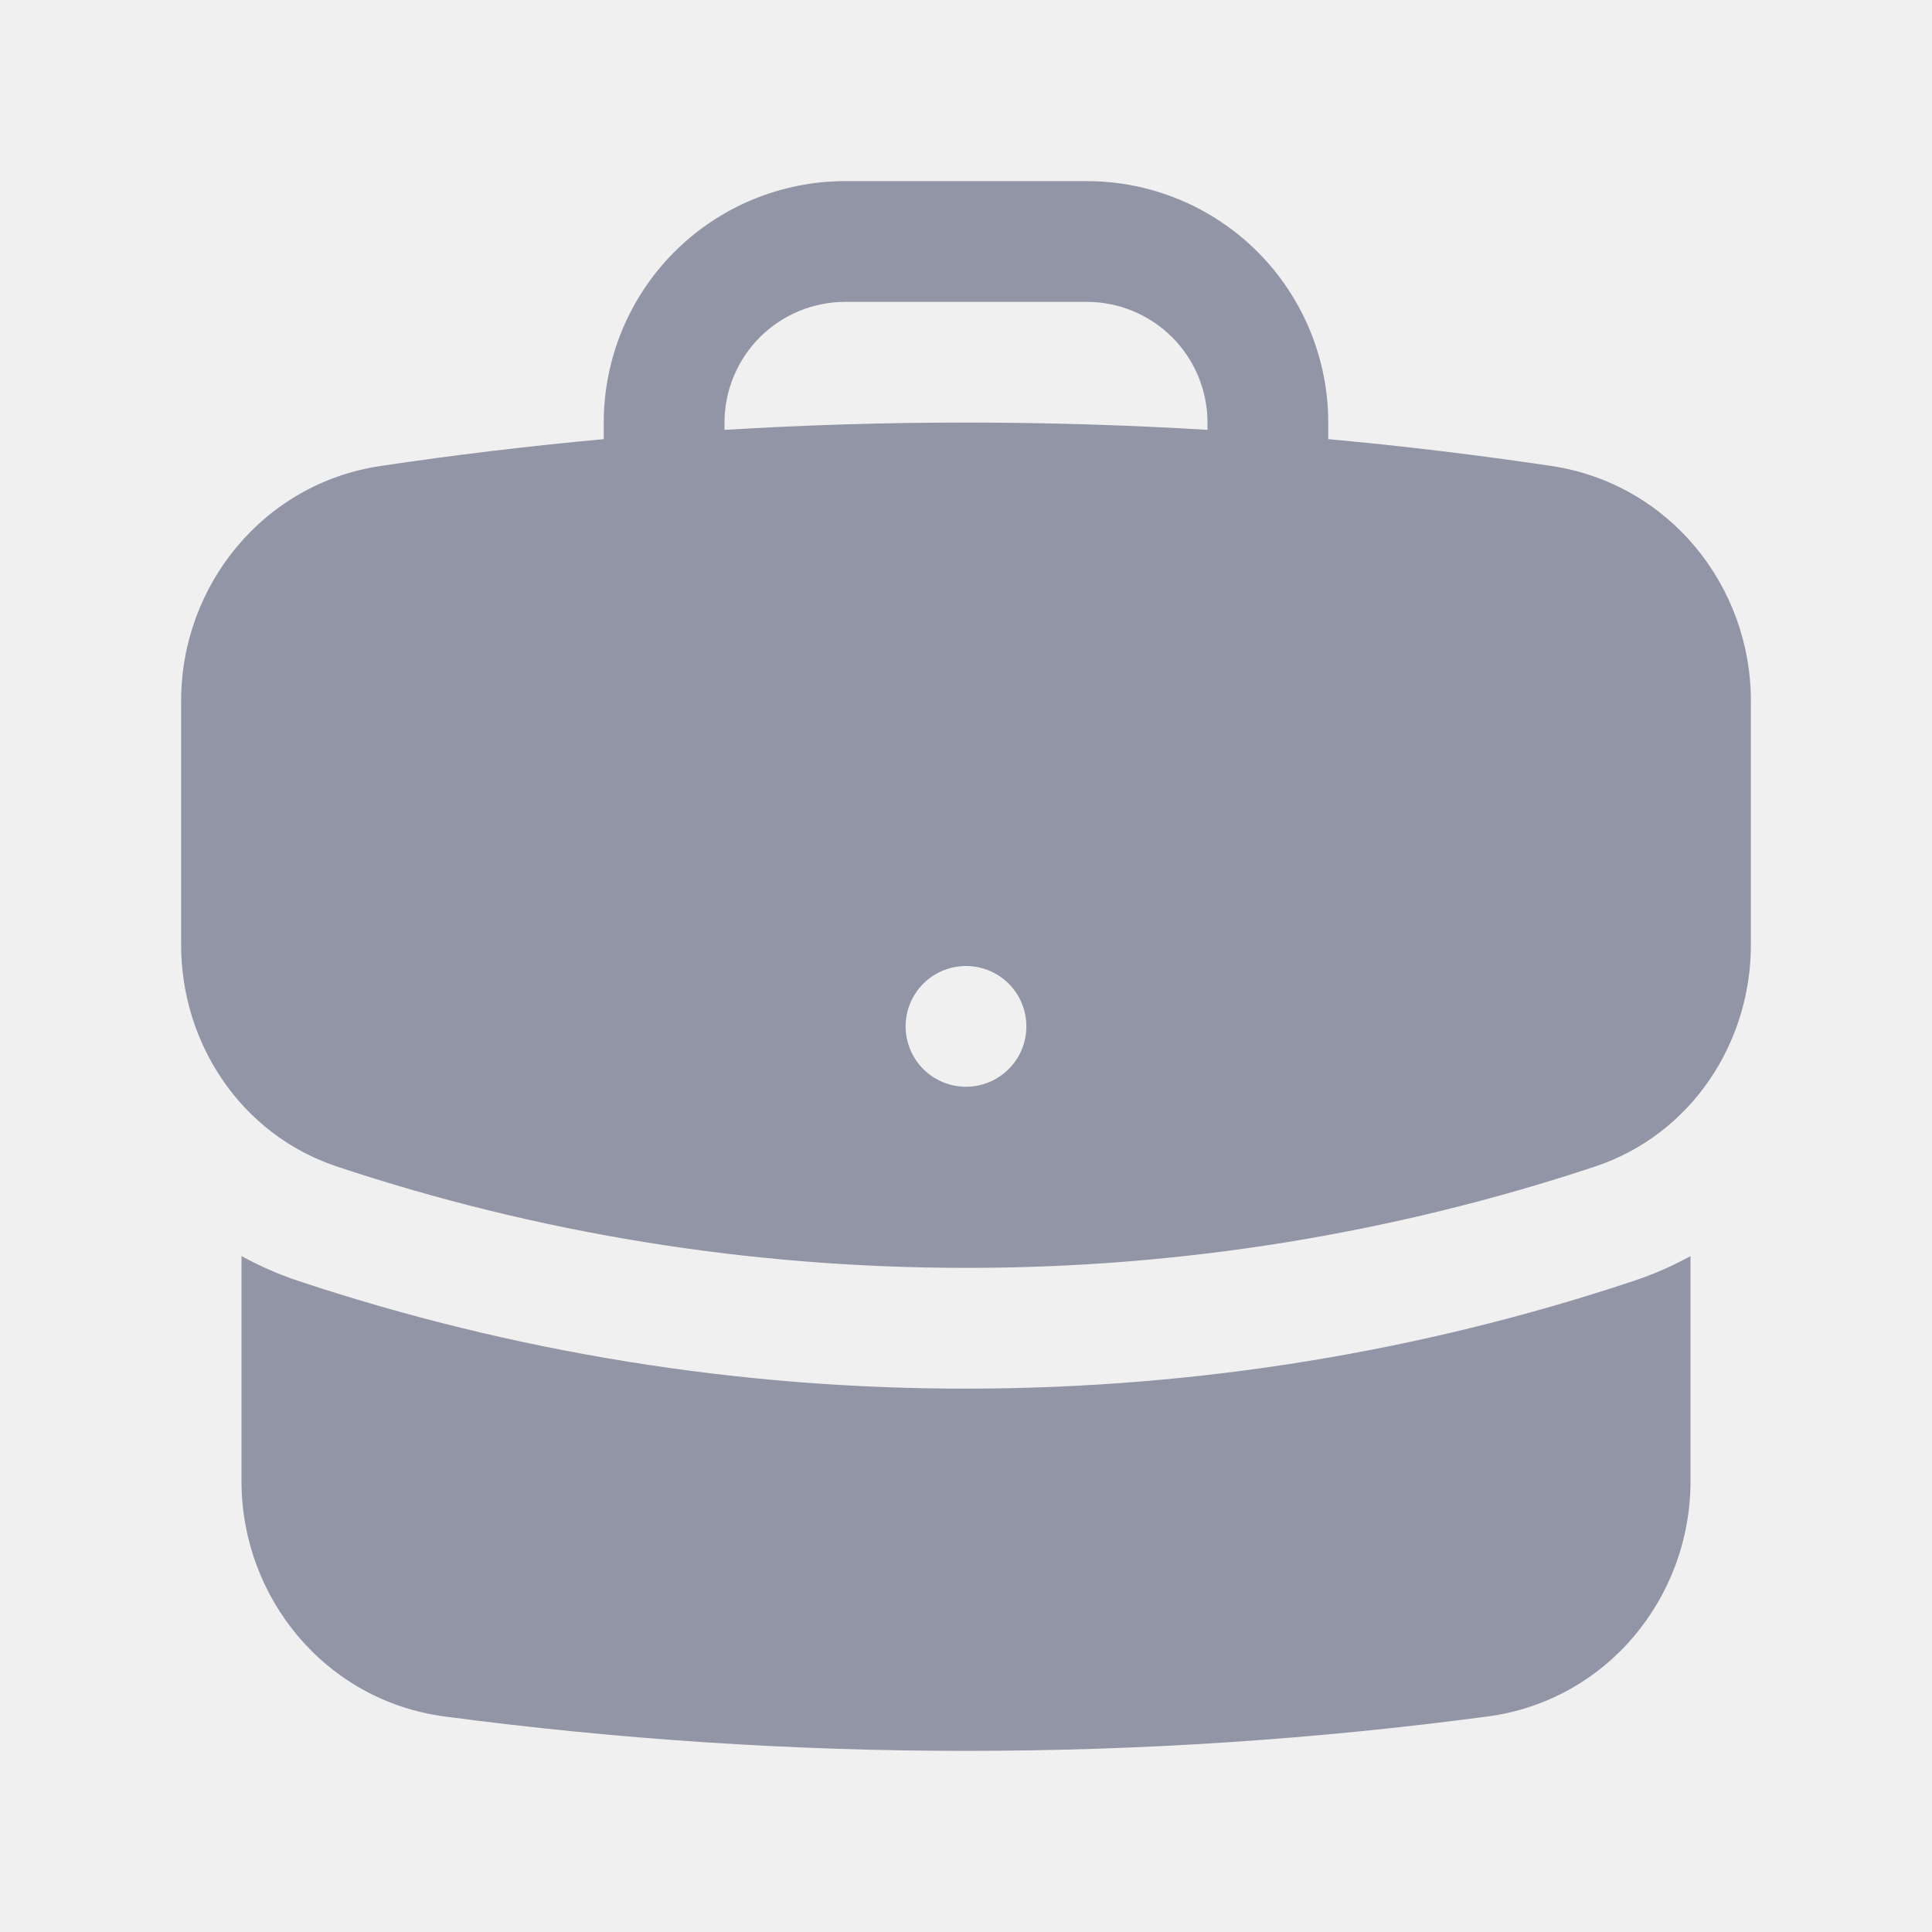
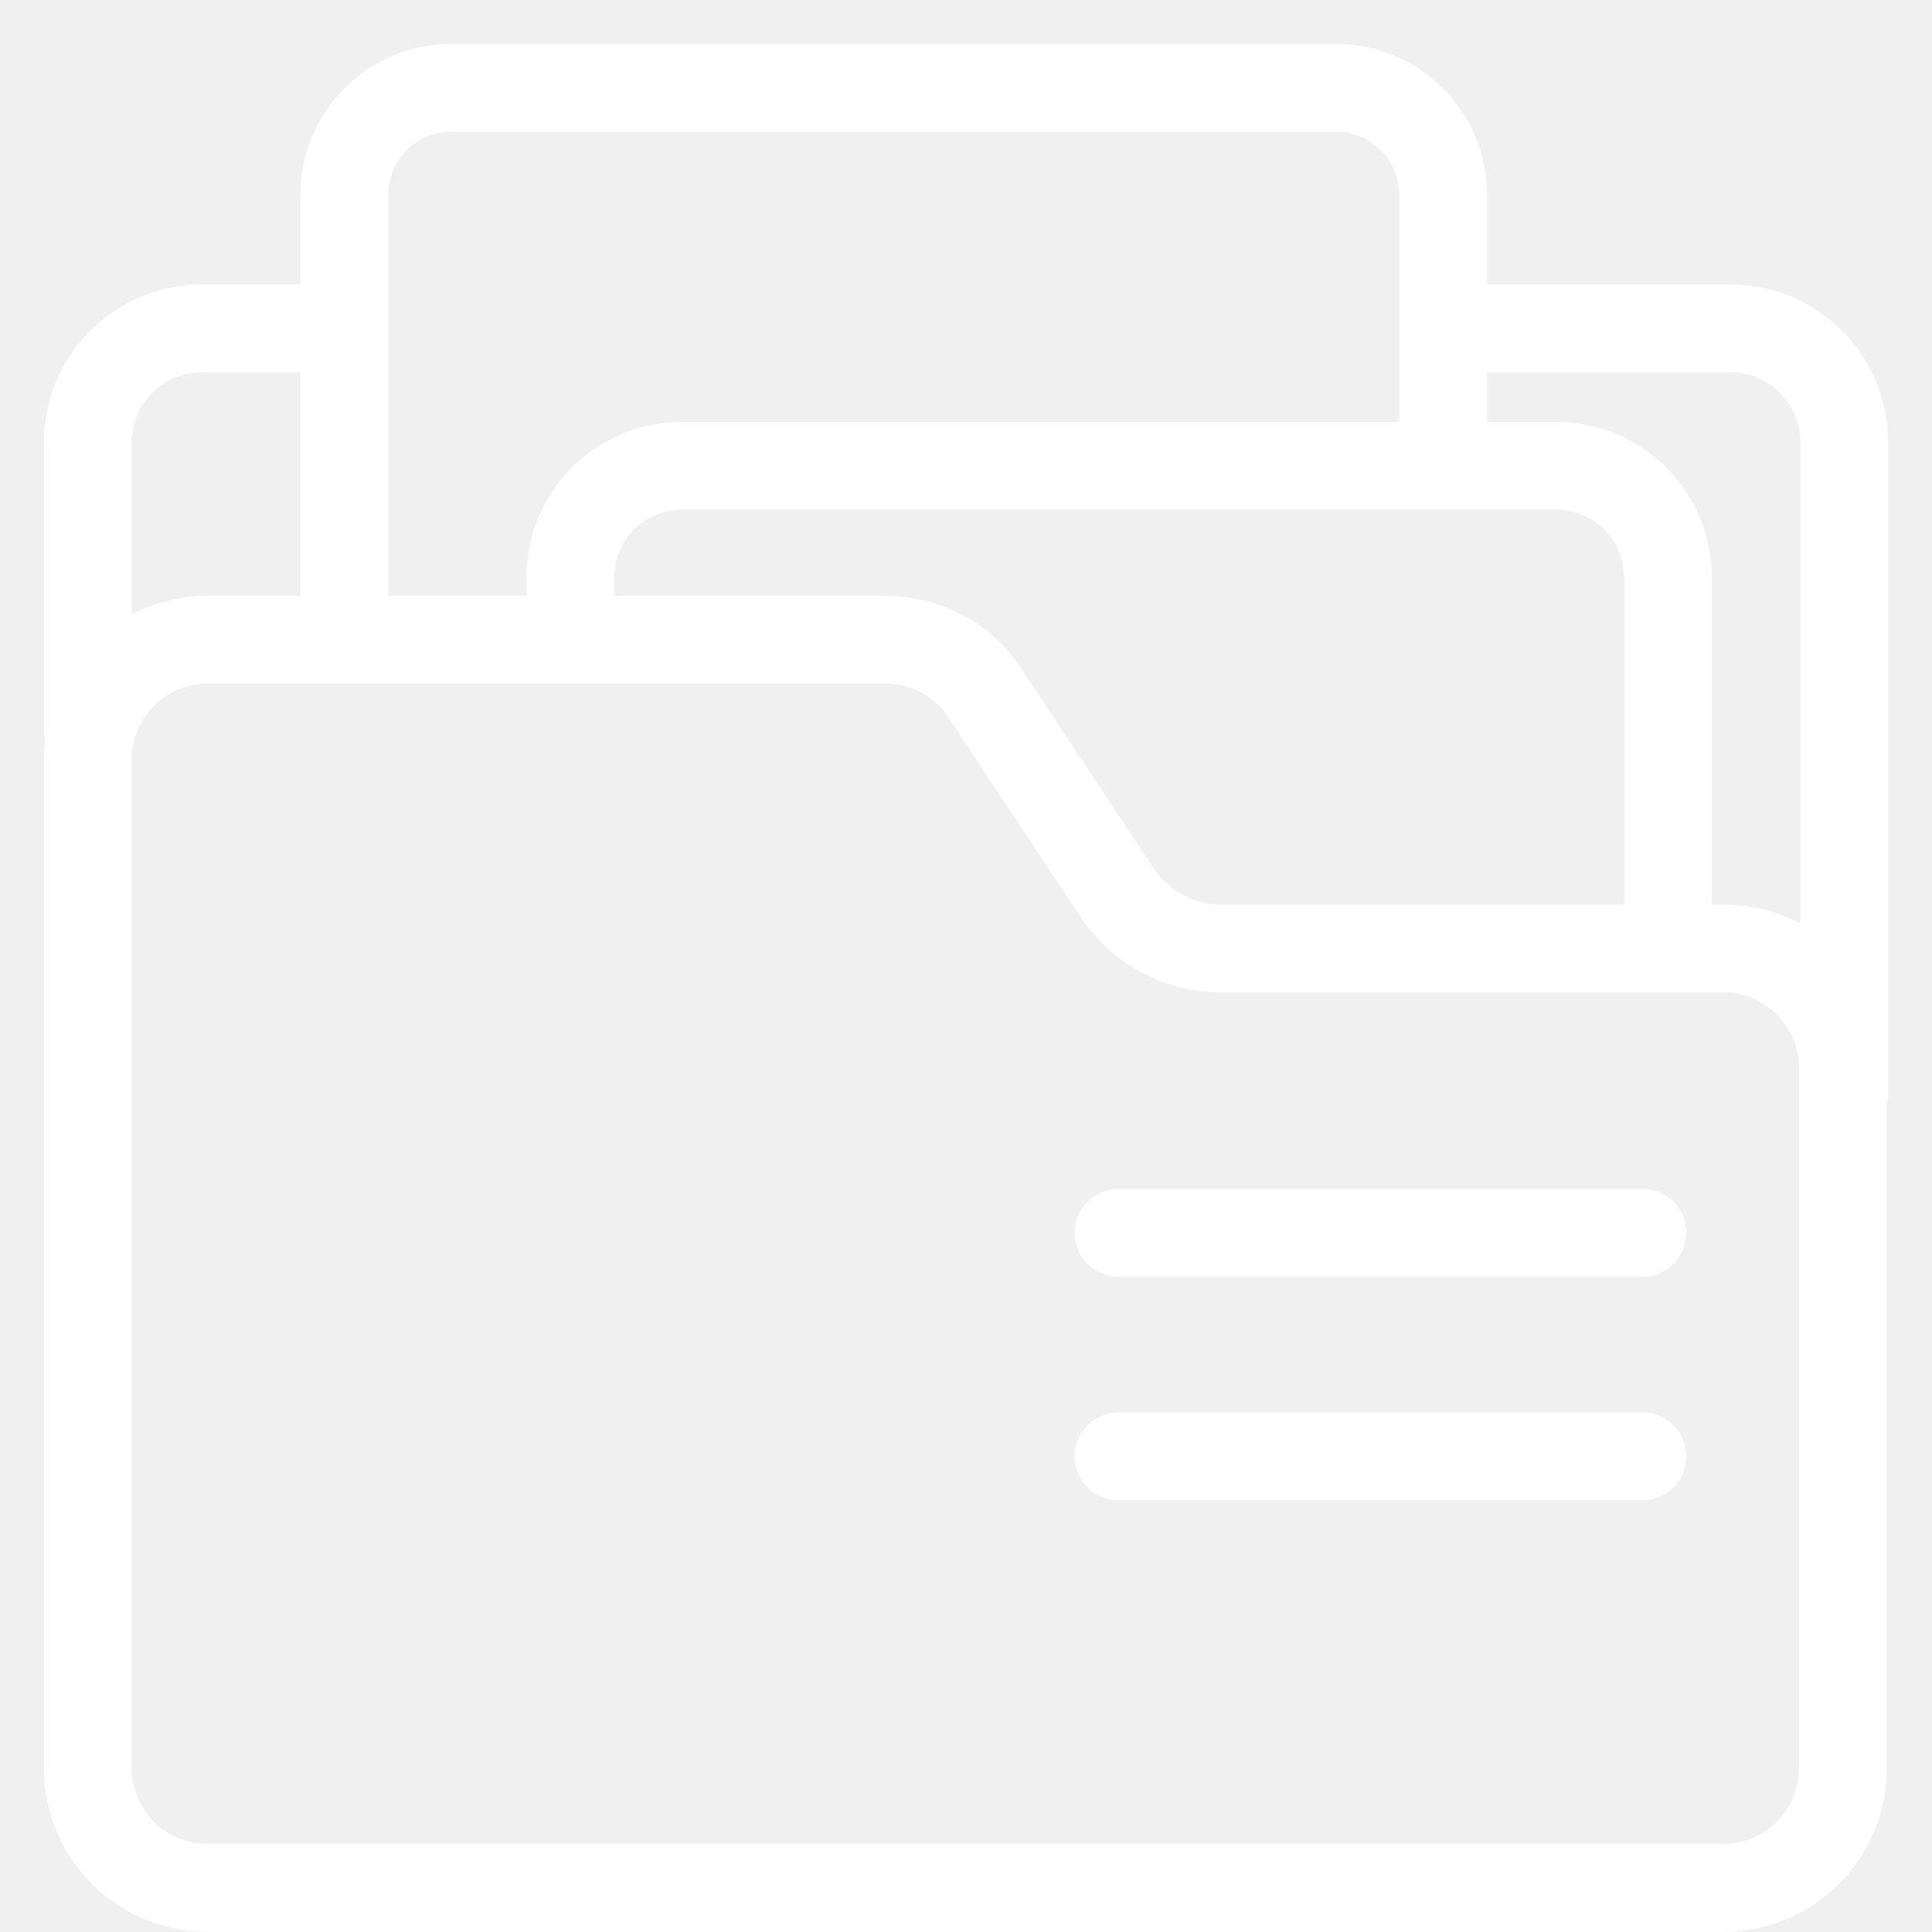
- <svg xmlns="http://www.w3.org/2000/svg" width="20" height="20" viewBox="0 0 20 20" fill="none">
-   <path fill-rule="evenodd" clip-rule="evenodd" d="M6.25 4.375C6.25 3.712 6.513 3.076 6.982 2.607C7.451 2.138 8.087 1.875 8.75 1.875H11.25C11.913 1.875 12.549 2.138 13.018 2.607C13.487 3.076 13.75 3.712 13.75 4.375V4.546C14.527 4.617 15.297 4.71 16.062 4.824C17.273 5.006 18.125 6.06 18.125 7.255V9.783C18.125 10.792 17.513 11.742 16.512 12.076C14.412 12.773 12.213 13.127 10 13.125C7.725 13.125 5.536 12.757 3.488 12.076C2.487 11.742 1.875 10.792 1.875 9.783V7.255C1.875 6.06 2.727 5.005 3.938 4.824C4.706 4.709 5.477 4.617 6.25 4.546V4.375ZM12.5 4.375V4.45C10.835 4.349 9.165 4.349 7.5 4.45V4.375C7.5 4.043 7.632 3.726 7.866 3.491C8.101 3.257 8.418 3.125 8.75 3.125H11.25C11.582 3.125 11.899 3.257 12.134 3.491C12.368 3.726 12.5 4.043 12.5 4.375ZM10 11.25C10.166 11.25 10.325 11.184 10.442 11.067C10.559 10.95 10.625 10.791 10.625 10.625C10.625 10.459 10.559 10.3 10.442 10.183C10.325 10.066 10.166 10 10 10C9.834 10 9.675 10.066 9.558 10.183C9.441 10.3 9.375 10.459 9.375 10.625C9.375 10.791 9.441 10.95 9.558 11.067C9.675 11.184 9.834 11.25 10 11.25Z" fill="#9295A5" />
-   <path d="M2.5 15.333V13.003C2.69 13.107 2.889 13.194 3.094 13.262C5.321 14.001 7.653 14.377 10 14.375C12.41 14.375 14.733 13.985 16.906 13.262C17.116 13.193 17.314 13.105 17.5 13.003V15.333C17.5 16.543 16.628 17.607 15.398 17.769C13.631 18.004 11.829 18.125 10 18.125C8.195 18.125 6.392 18.006 4.603 17.769C3.373 17.607 2.5 16.543 2.5 15.333Z" fill="#9295A5" />
+ <svg xmlns="http://www.w3.org/2000/svg" width="22" height="22" viewBox="0 0 22 22" fill="none">
+   <path d="M2.37 21.498H19.616C20.377 21.498 20.986 20.89 20.986 20.128V12.17C20.986 11.408 20.377 10.799 19.616 10.799H13.886C13.429 10.799 13 10.564 12.737 10.19L11.215 7.893C10.966 7.505 10.536 7.284 10.066 7.284H2.37C1.609 7.284 1 7.893 1 8.654V20.128C1 20.89 1.609 21.498 2.37 21.498Z" stroke="white" stroke-miterlimit="10" />
+   <path d="M1 8.391V5.042C1 4.322 1.581 3.74 2.301 3.74H3.92" stroke="white" stroke-miterlimit="10" />
+   <path d="M3.921 7.27V2.218C3.921 1.554 4.46 1 5.139 1H15.215C15.879 1 16.433 1.54 16.433 2.218V5.471" stroke="white" stroke-miterlimit="10" />
+   <path d="M6.495 7.27V6.578C6.495 5.872 7.062 5.305 7.768 5.305H17.72C18.425 5.305 18.993 5.872 18.993 6.578V10.786" stroke="white" stroke-miterlimit="10" />
+   <path d="M16.419 3.74H19.713C20.419 3.74 21 4.322 21 5.028V12.543" stroke="white" stroke-miterlimit="10" />
+   <path d="M12.737 14.038H18.703" stroke="white" stroke-linecap="round" stroke-linejoin="round" />
+   <path d="M12.737 16.585H18.703" stroke="white" stroke-linecap="round" stroke-linejoin="round" />
</svg>
